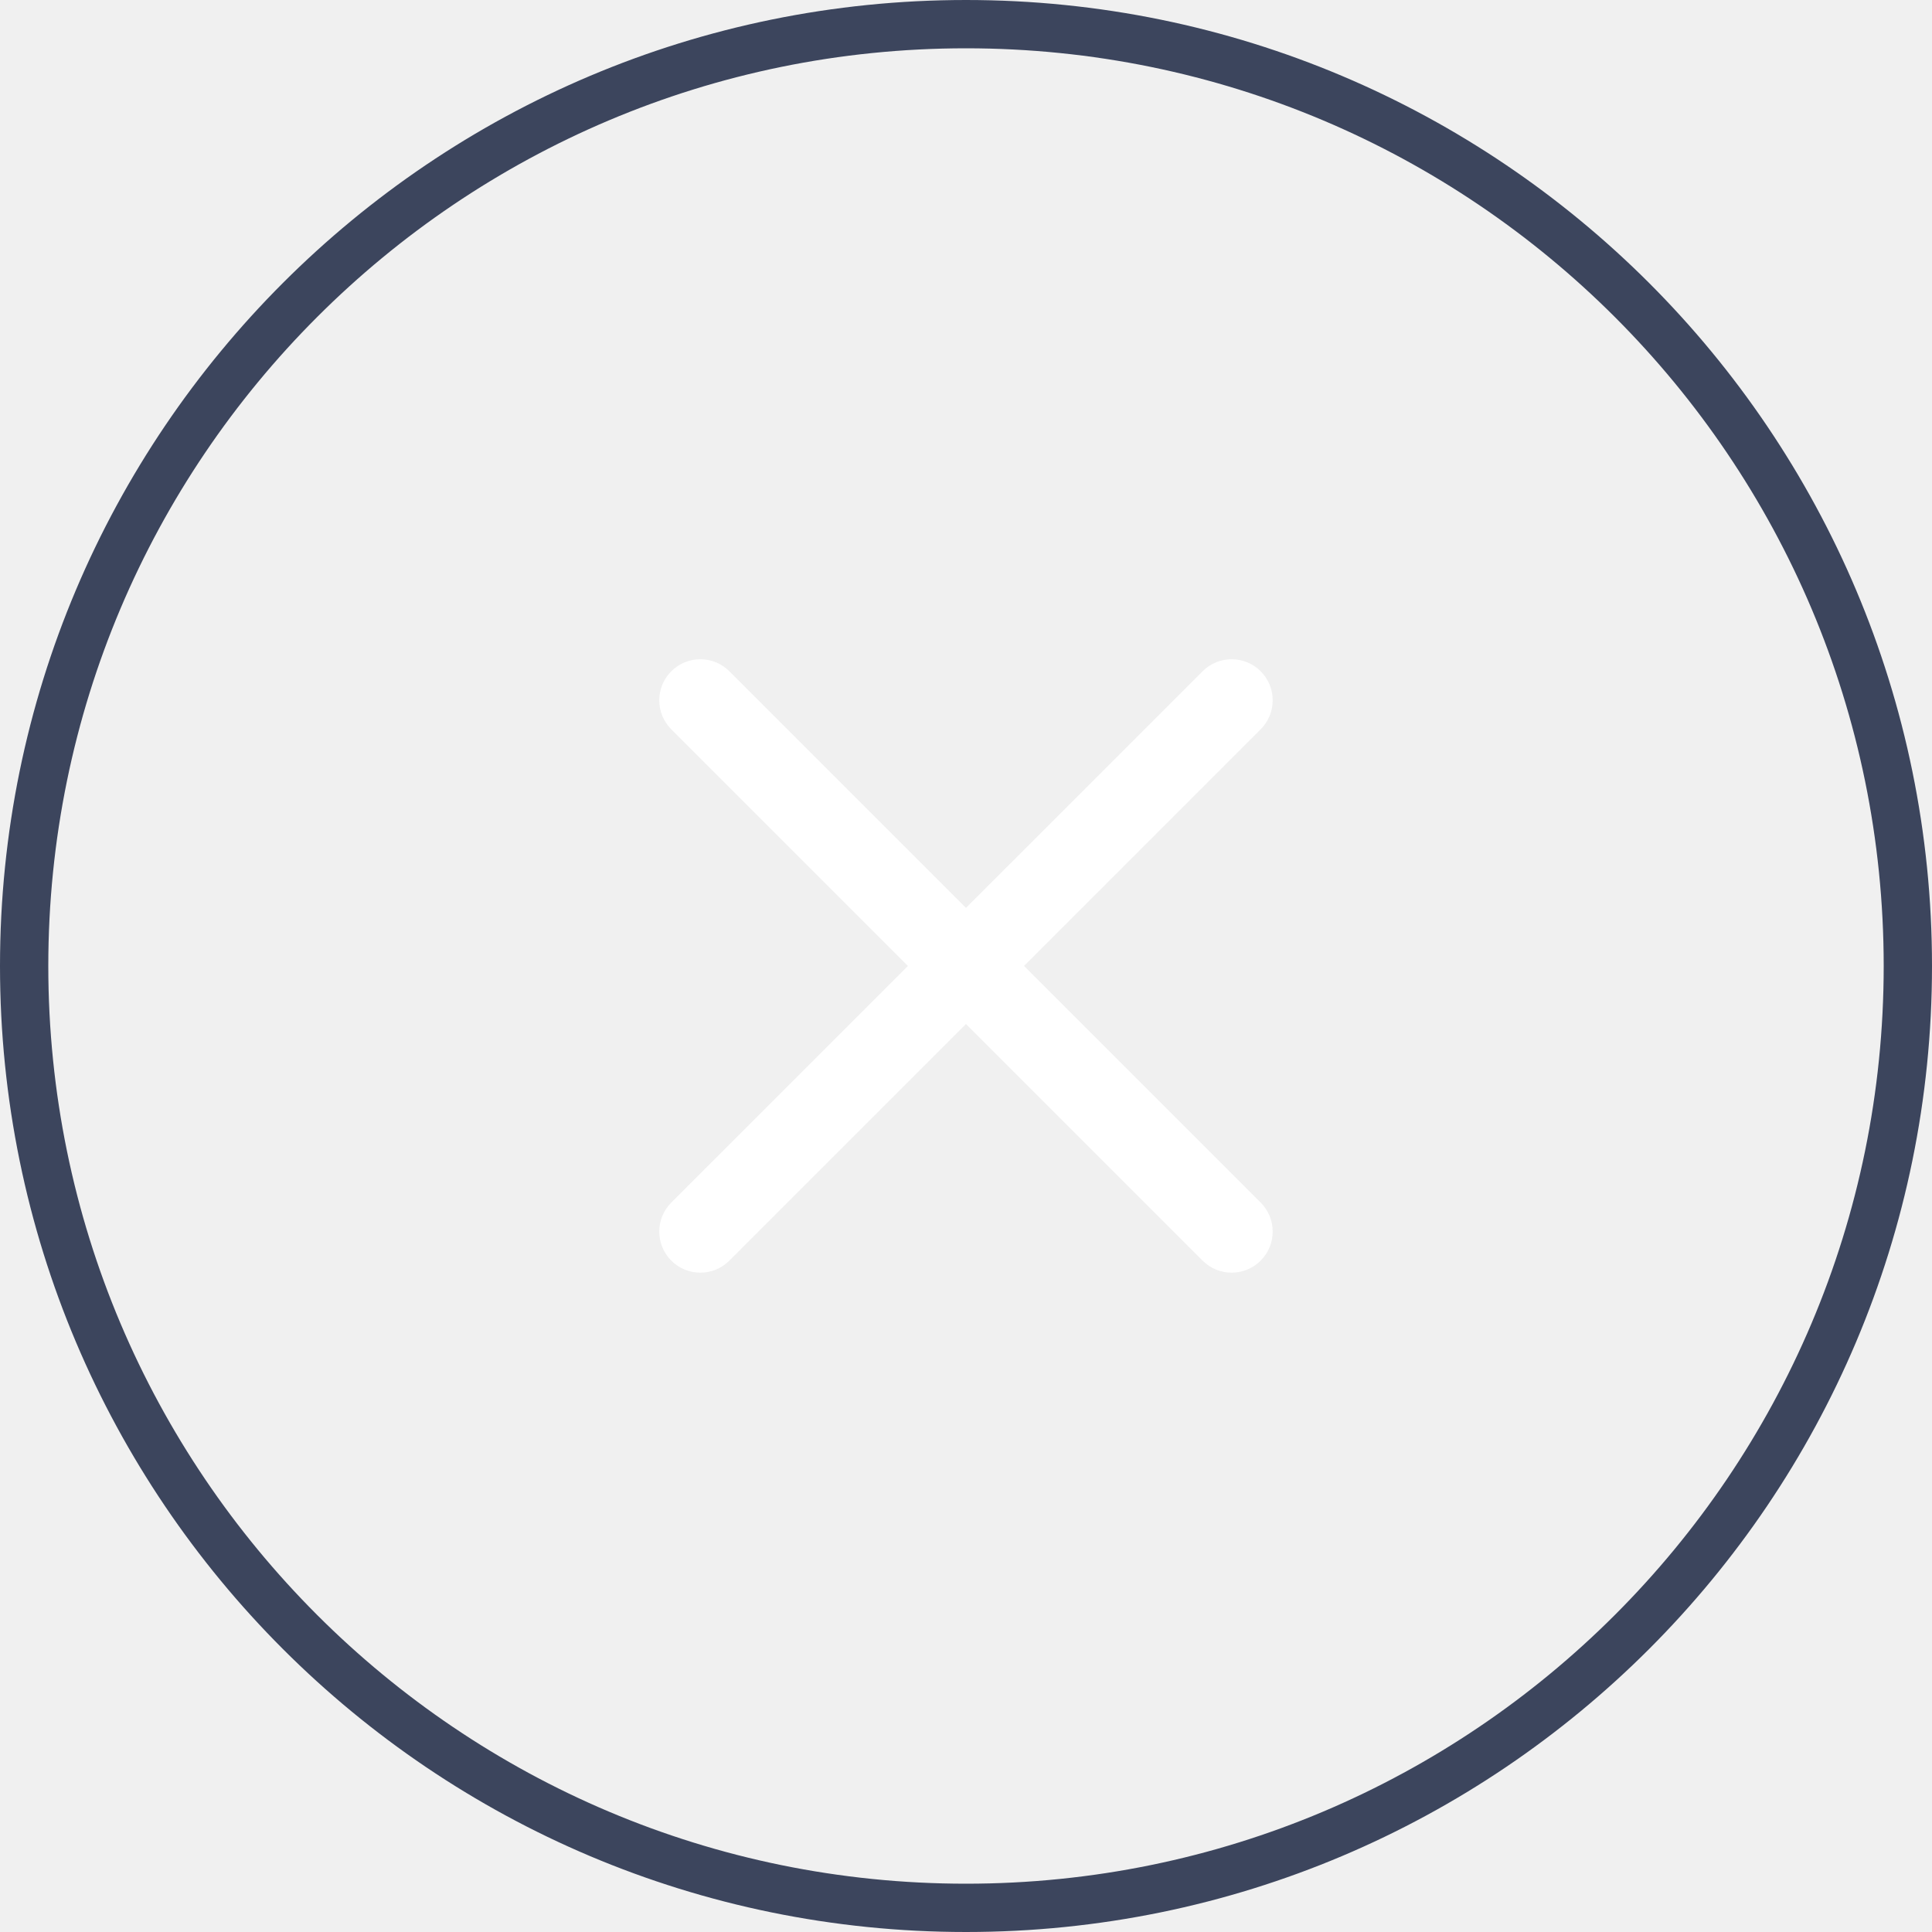
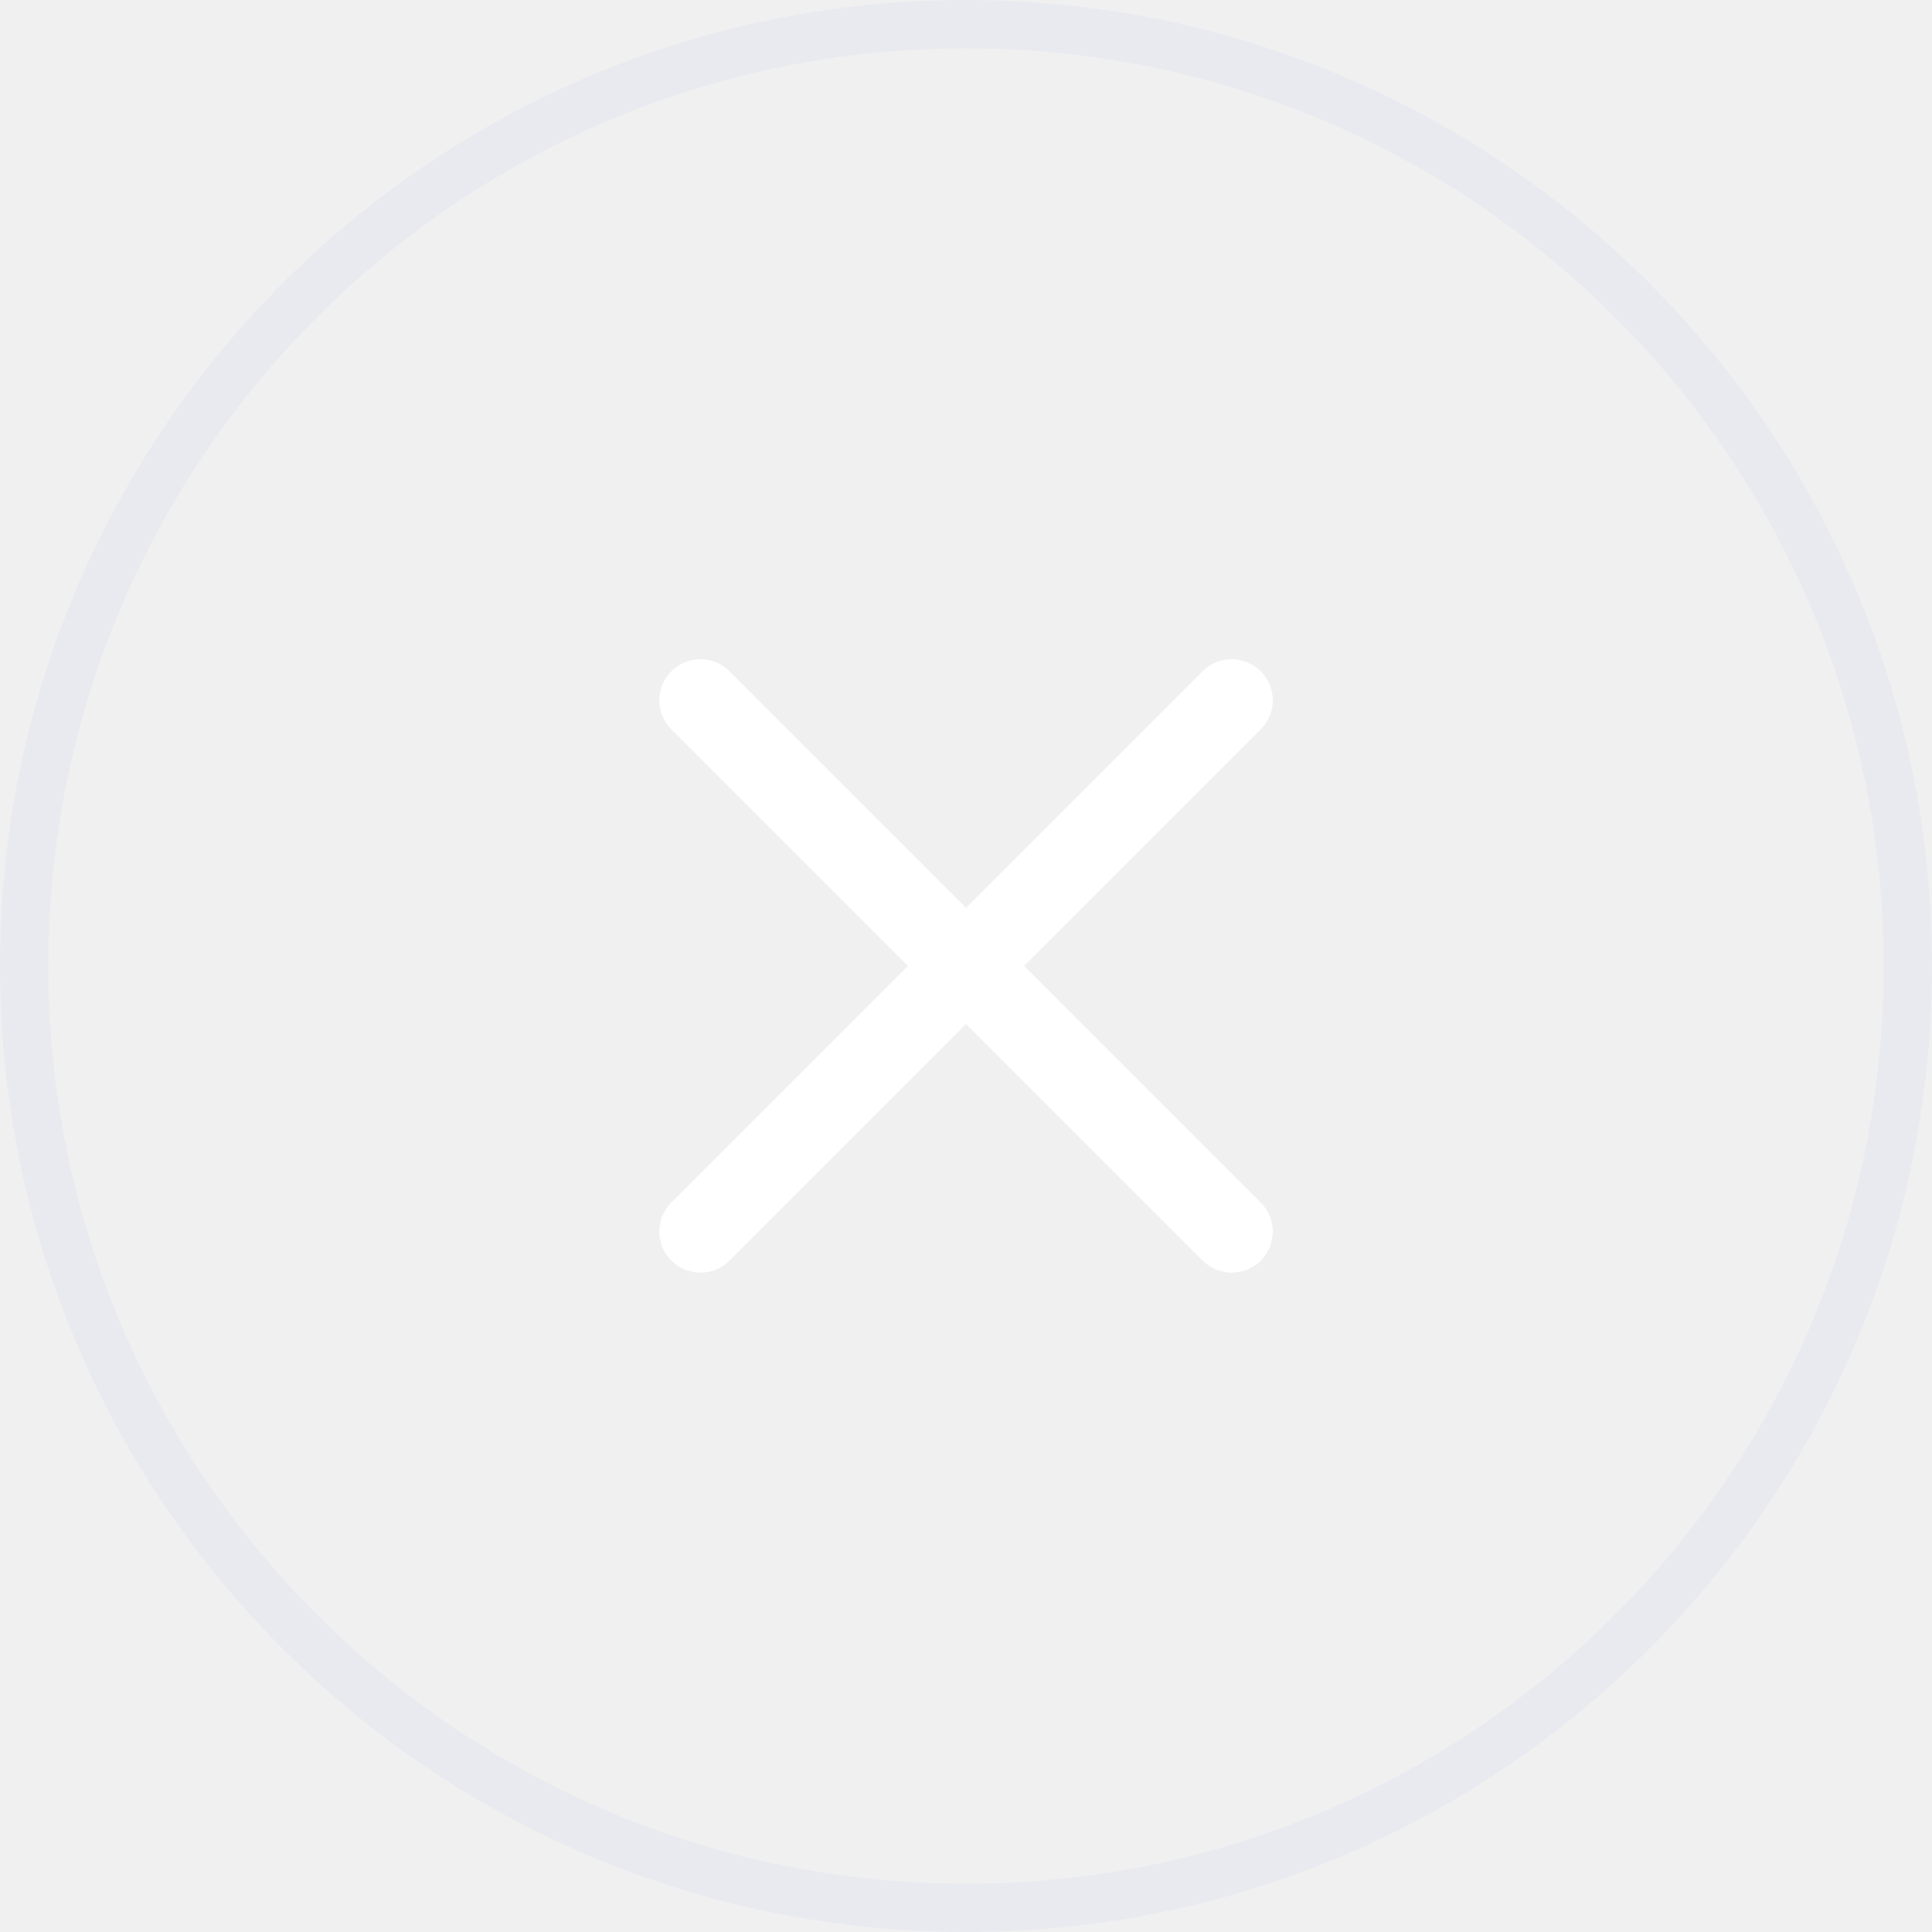
<svg xmlns="http://www.w3.org/2000/svg" width="80" height="80" viewBox="0 0 80 80" fill="none">
-   <circle cx="40" cy="40" r="39" stroke="#3C455D" stroke-width="2" />
-   <path fill-rule="evenodd" clip-rule="evenodd" d="M27.797 49.795C27.133 50.459 27.133 51.536 27.797 52.2C28.461 52.864 29.537 52.864 30.201 52.2L39.999 42.402L49.797 52.2C50.461 52.864 51.537 52.864 52.201 52.2C52.865 51.536 52.865 50.459 52.201 49.795L42.403 39.998L52.201 30.2C52.865 29.536 52.865 28.459 52.201 27.796C51.537 27.132 50.461 27.132 49.797 27.796L39.999 37.593L30.201 27.796C29.537 27.132 28.461 27.132 27.797 27.796C27.133 28.459 27.133 29.536 27.797 30.2L37.595 39.998L27.797 49.795Z" fill="white" />
+   <mask id="path-1-inside-1_16691_12274" fill="white">
+     <path d="M0 40C0 17.909 17.909 0 40 0C62.091 0 80 17.909 80 40C80 62.091 62.091 80 40 80C17.909 80 0 62.091 0 40Z" />
+   </mask>
+   <path d="M40 78C19.013 78 2 60.987 2 40H-2C-2 63.196 16.804 82 40 82V78ZM78 40C78 60.987 60.987 78 40 78V82C63.196 82 82 63.196 82 40H78ZM40 2C60.987 2 78 19.013 78 40H82C82 16.804 63.196 -2 40 -2V2ZM40 -2C16.804 -2 -2 16.804 -2 40H2C2 19.013 19.013 2 40 2V-2Z" fill="#E9EAF0" mask="url(#path-1-inside-1_16691_12274)" />
+   <path fill-rule="evenodd" clip-rule="evenodd" d="M27.8 49.795C27.136 50.459 27.136 51.535 27.8 52.199C28.464 52.863 29.54 52.863 30.204 52.199L40.002 42.401L49.8 52.199C50.464 52.863 51.54 52.863 52.204 52.199C52.868 51.535 52.868 50.459 52.204 49.795L42.406 39.997L52.204 30.199C52.868 29.535 52.868 28.459 52.204 27.795C51.54 27.131 50.464 27.131 49.8 27.795L40.002 37.593L30.204 27.795C29.54 27.131 28.464 27.131 27.8 27.795C27.136 28.459 27.136 29.535 27.8 30.199L37.598 39.997L27.8 49.795Z" fill="white" />
</svg>
